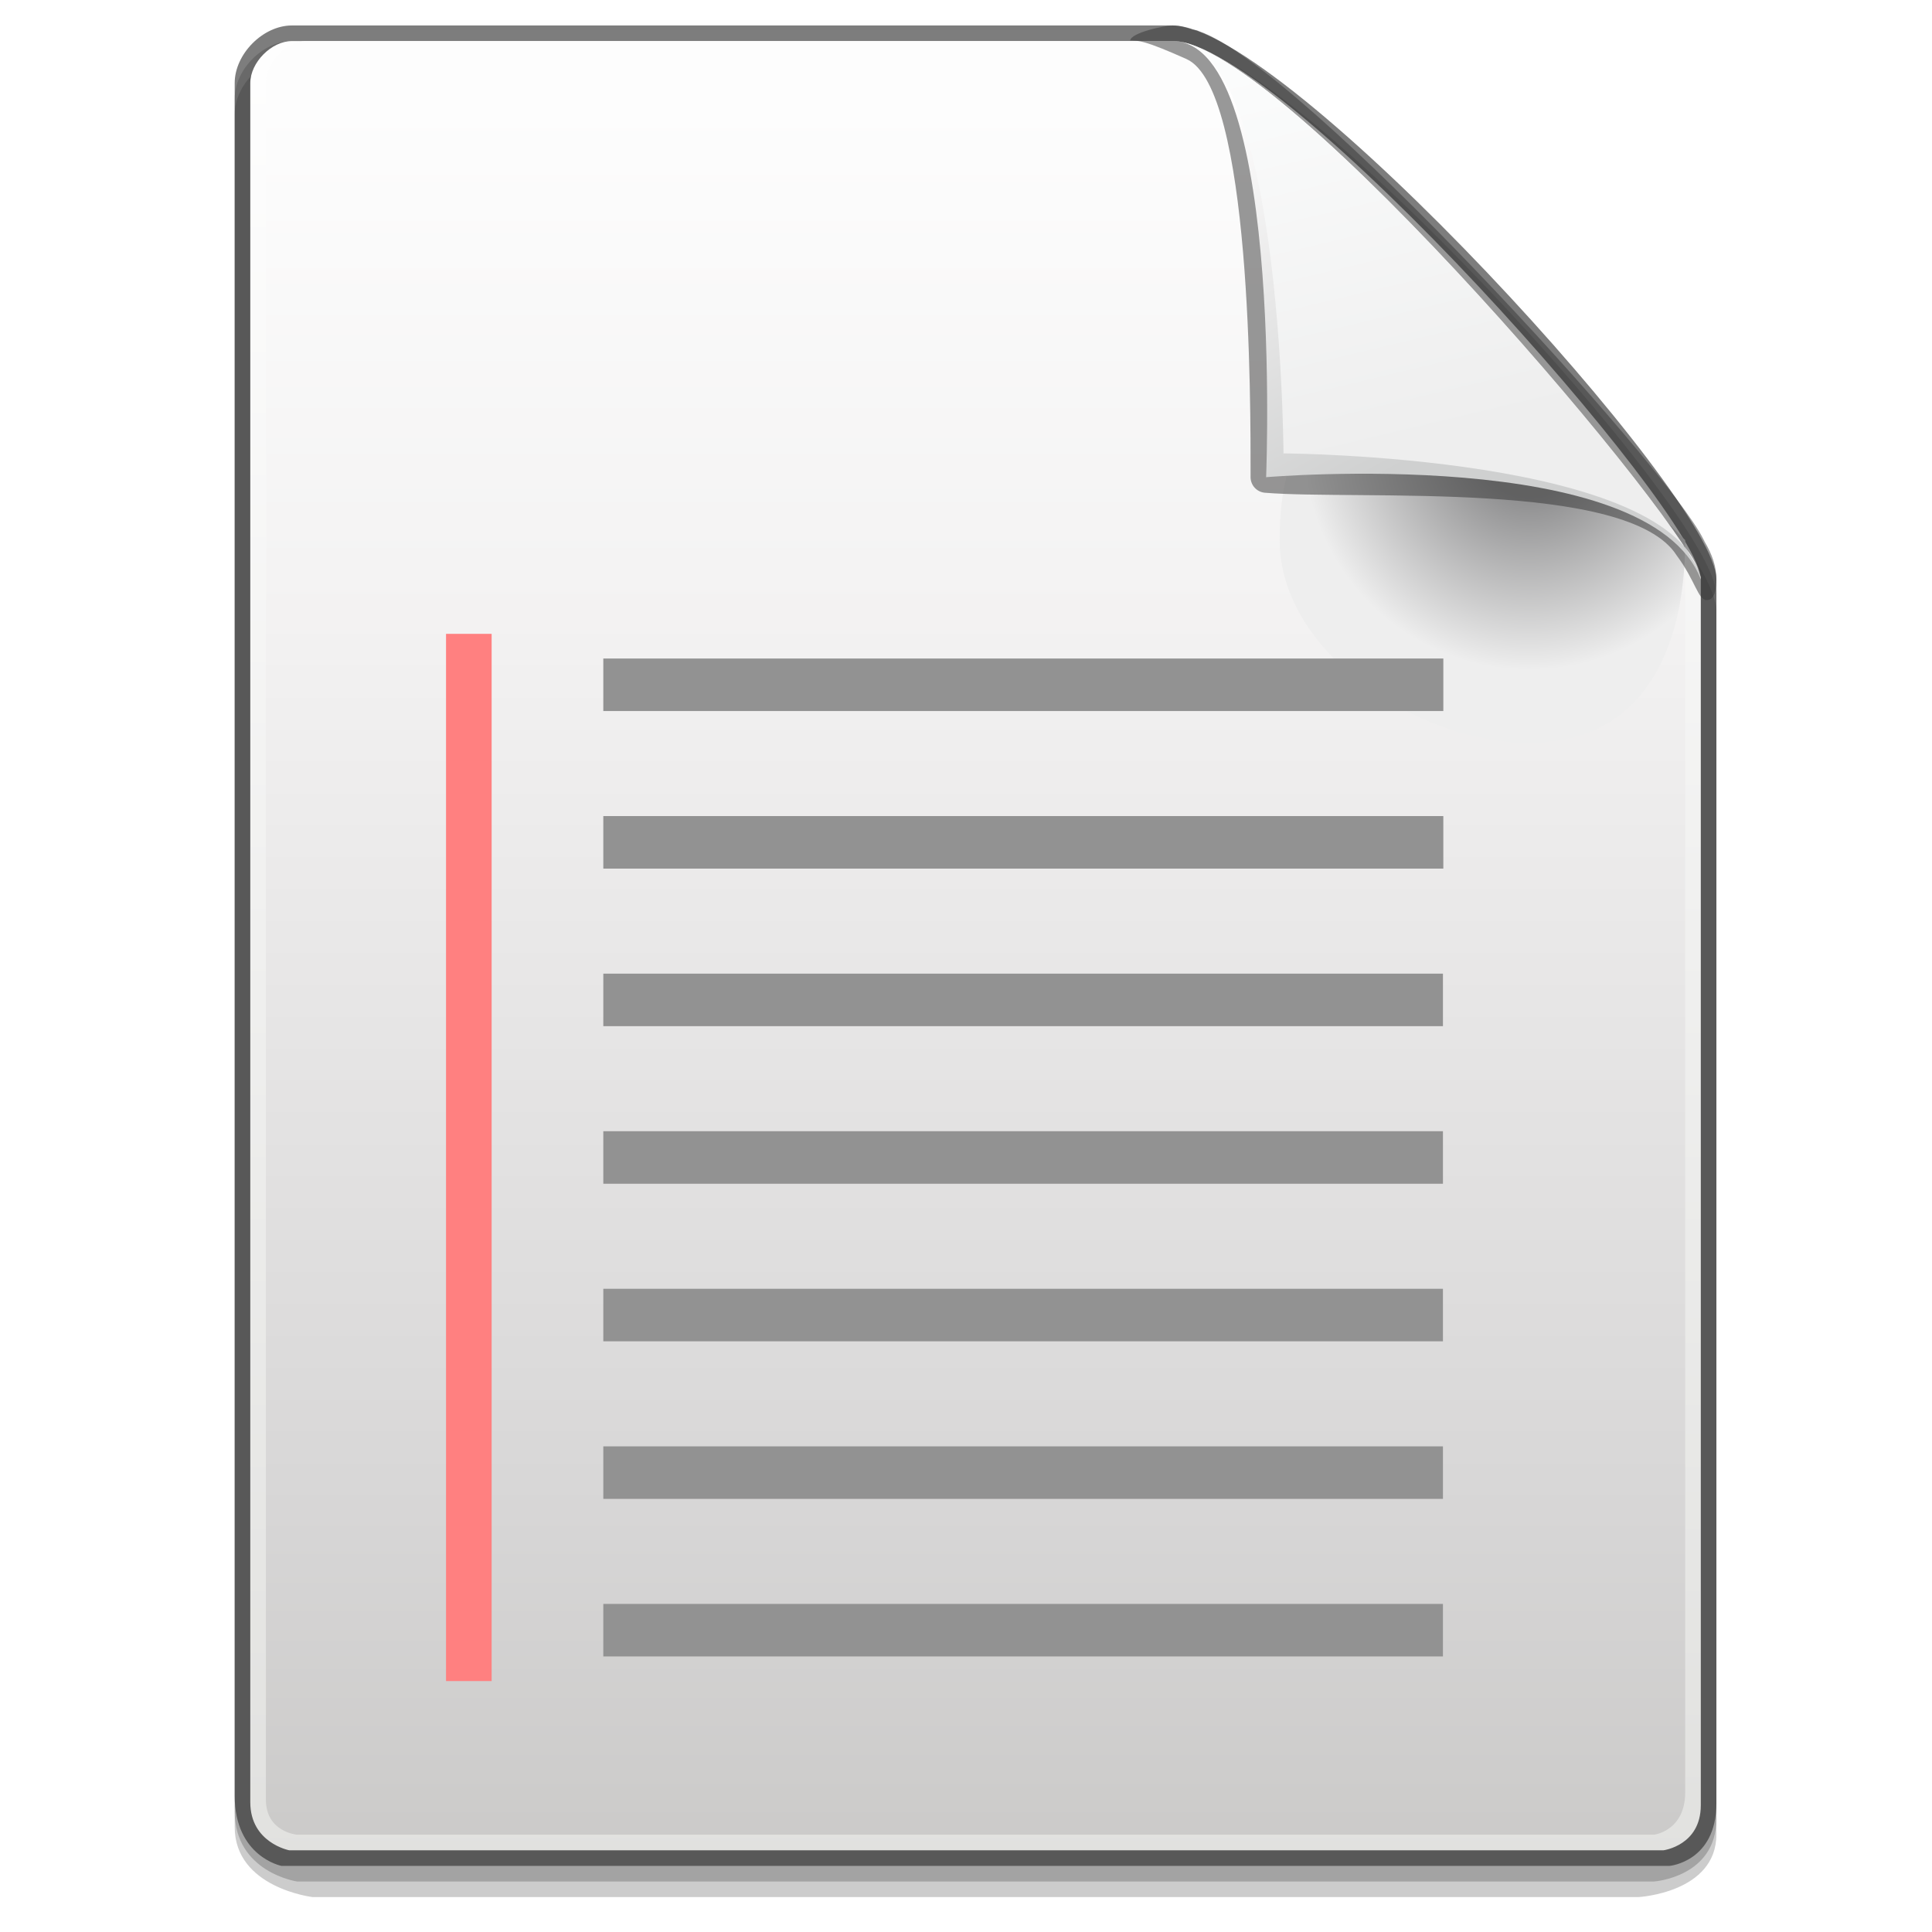
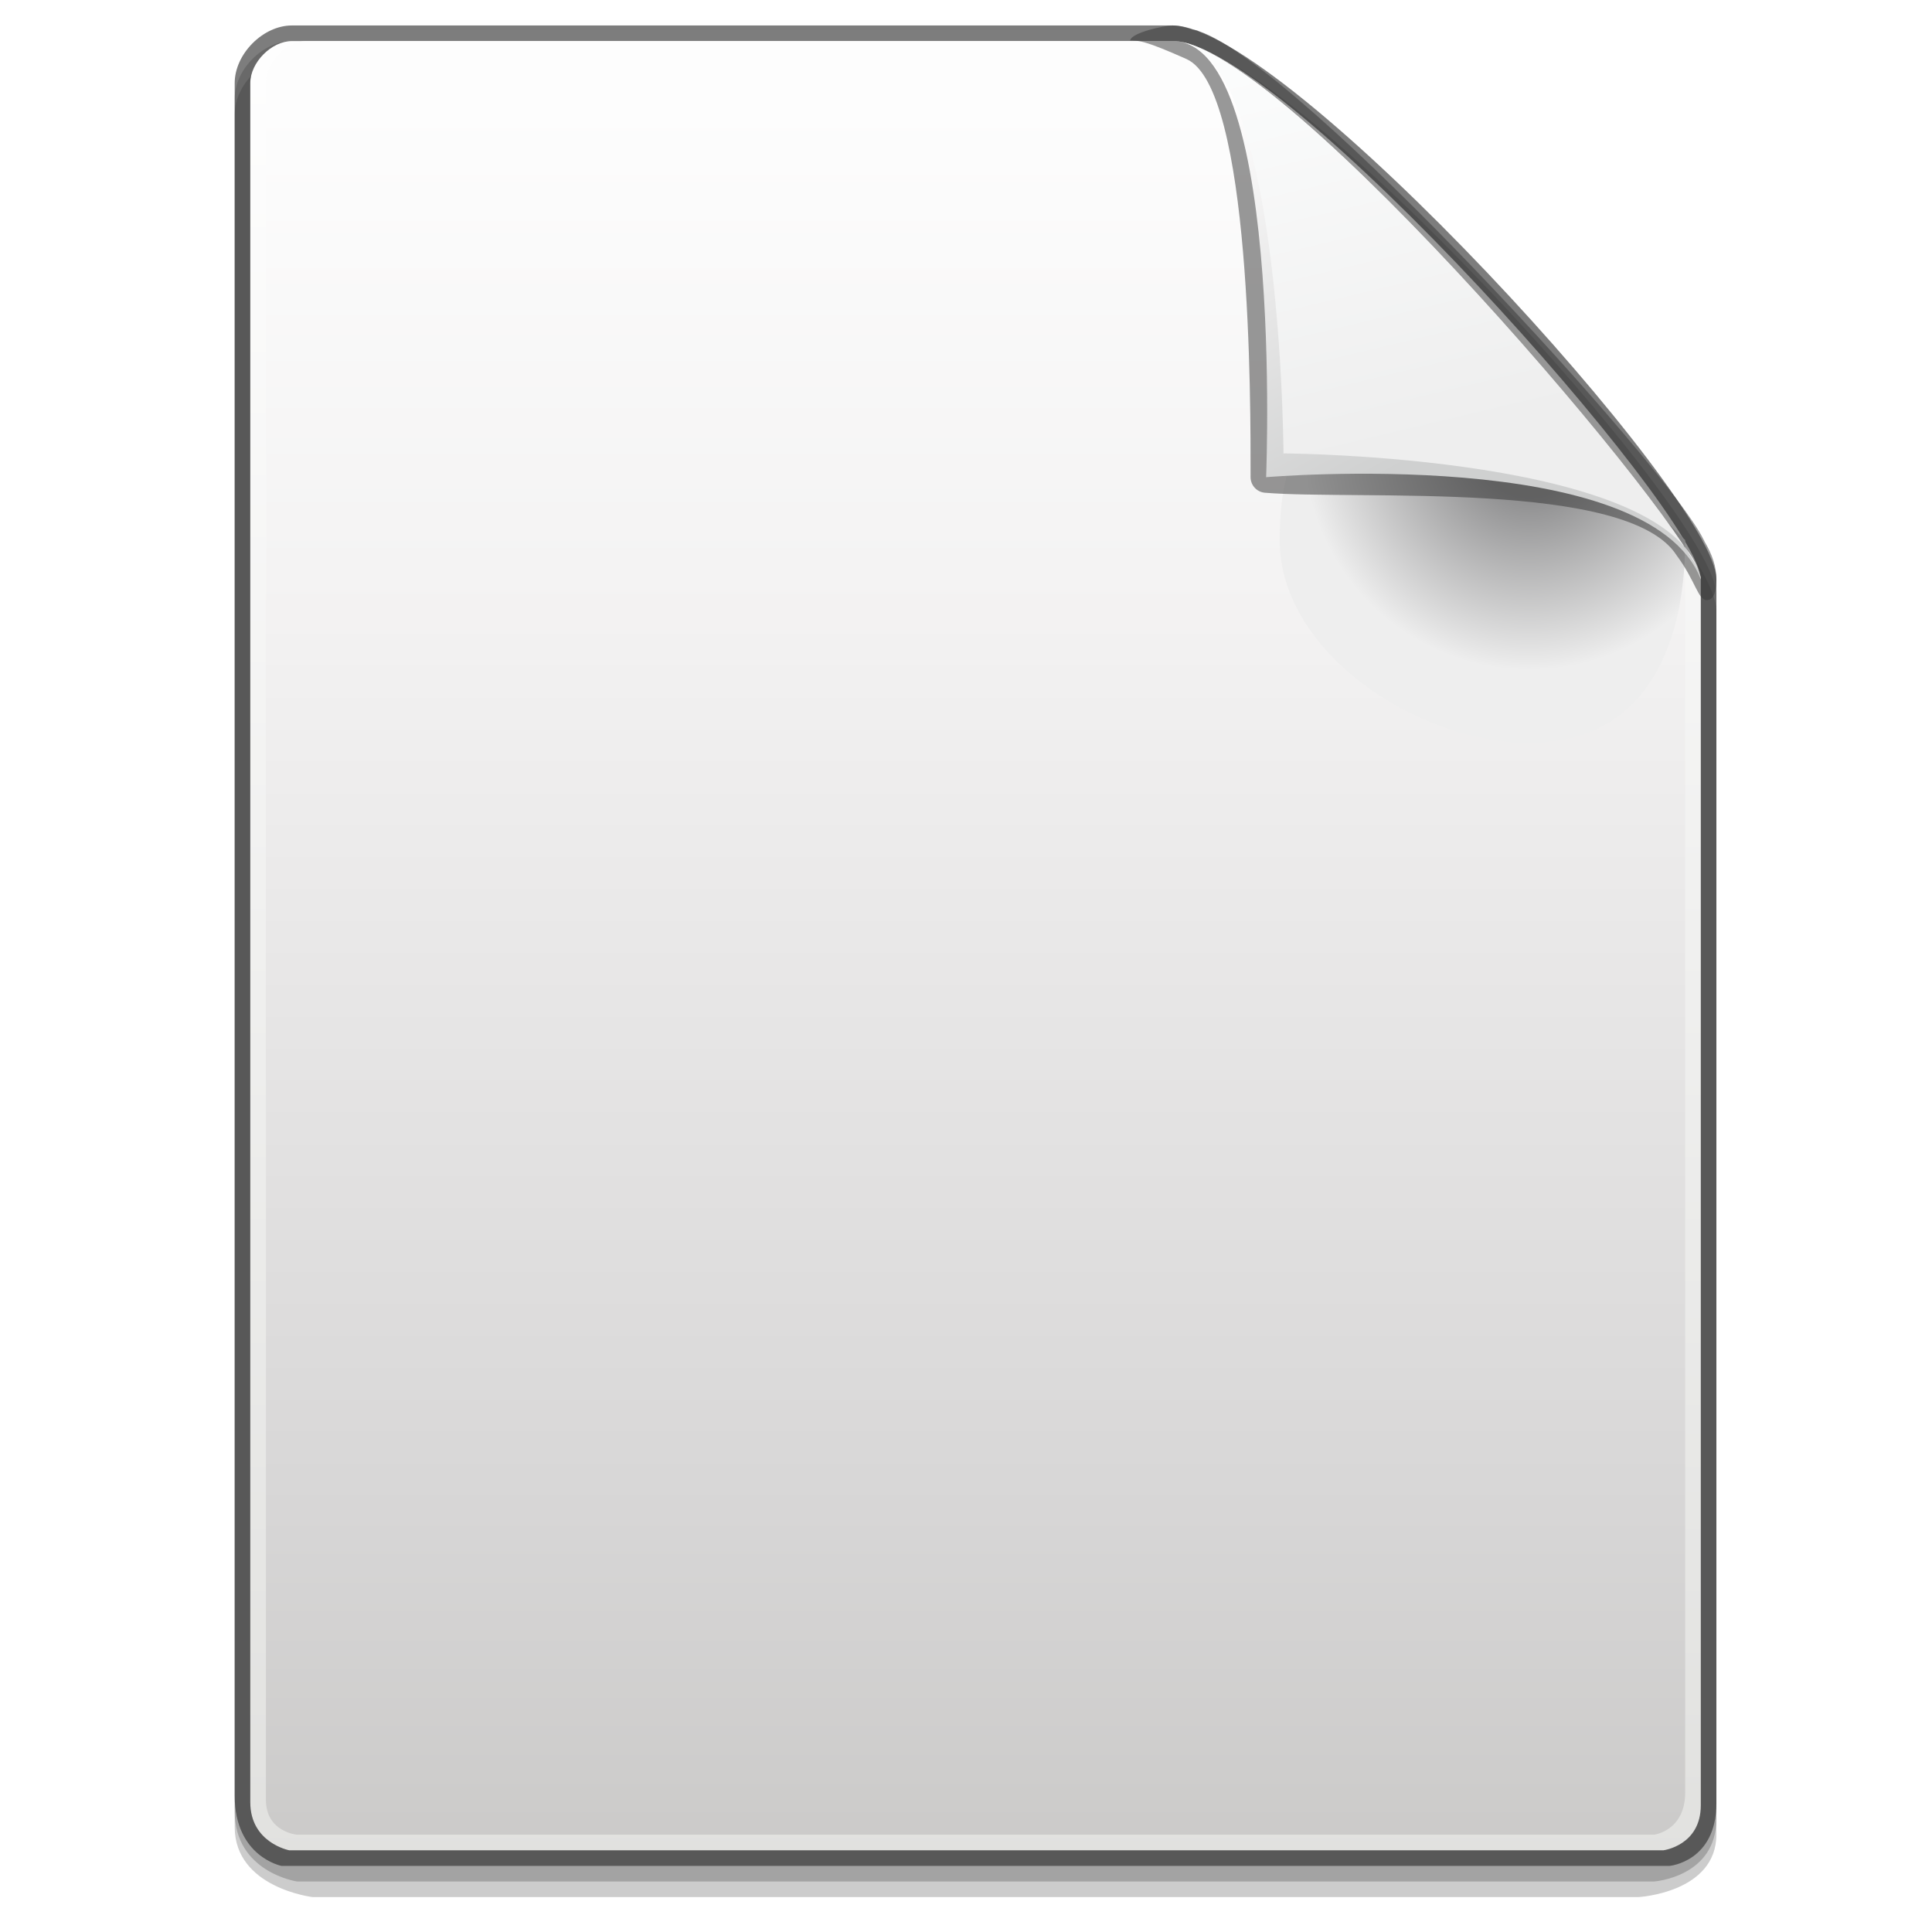
<svg xmlns="http://www.w3.org/2000/svg" xmlns:ns2="http://www.openswatchbook.org/uri/2009/osb" xmlns:xlink="http://www.w3.org/1999/xlink" width="128" height="128" viewBox="0 0 128 128" id="svg2" version="1.1">
  <defs id="defs4">
    <linearGradient id="XMLID_8_" gradientUnits="userSpaceOnUse" x1="74.5" y1="5.048" x2="74.5" y2="124.24">
      <stop offset="0" style="stop-color:#FFFFFF" id="stop4539" />
      <stop offset="1" style="stop-color:#E1E1DF" id="stop4541" />
    </linearGradient>
    <linearGradient id="XMLID_9_" gradientUnits="userSpaceOnUse" x1="74.5" y1="11.081" x2="74.5" y2="121.467">
      <stop offset="0" style="stop-color:#FDFDFD" id="stop4546" />
      <stop offset="0.298" style="stop-color:#F3F2F2" id="stop4548" />
      <stop offset="0.817" style="stop-color:#D7D6D6" id="stop4550" />
      <stop offset="1" style="stop-color:#CCCBCA" id="stop4552" />
    </linearGradient>
    <radialGradient id="XMLID_10_" cx="110" cy="32.869" r="15.596" gradientUnits="userSpaceOnUse">
      <stop offset="0.213" style="stop-color:#8E8E8F" id="stop4557" />
      <stop offset="0.927" style="stop-color:#EEEEEE" id="stop4559" />
    </radialGradient>
    <linearGradient id="XMLID_11_" gradientUnits="userSpaceOnUse" x1="92.023" y1="9.947" x2="104.273" y2="32.947">
      <stop offset="0" style="stop-color:#FFFEFE" id="stop4566" />
      <stop offset="1" style="stop-color:#CFD0D0" id="stop4568" />
    </linearGradient>
    <linearGradient id="XMLID_12_" gradientUnits="userSpaceOnUse" x1="99.53" y1="5.181" x2="105.905" y2="31.931">
      <stop offset="0" style="stop-color:#FCFDFD" id="stop4573" />
      <stop offset="1" style="stop-color:#EEEEEE" id="stop4575" />
    </linearGradient>
    <linearGradient id="linearGradient3607">
      <stop offset="0" style="stop-color:#f9fbff;stop-opacity:1" id="stop3609" />
      <stop offset="1" style="stop-color:#62aaff;stop-opacity:1" id="stop3611" />
    </linearGradient>
    <linearGradient id="linearGradient3596">
      <stop offset="0" style="stop-color:#0035ed;stop-opacity:1" id="stop3598" />
      <stop offset="0.554" style="stop-color:#1c7eff;stop-opacity:1" id="stop3615" />
      <stop offset="1" style="stop-color:#98cbff;stop-opacity:1" id="stop3600" />
    </linearGradient>
    <linearGradient id="linearGradient3585">
      <stop offset="0" style="stop-color:#00008d;stop-opacity:1" id="stop3587" />
      <stop offset="1" style="stop-color:#0048b7;stop-opacity:1" id="stop3589" />
    </linearGradient>
    <linearGradient gradientTransform="matrix(0.03112505,0,0,0.03112505,-59.97188,66.47232)" gradientUnits="userSpaceOnUse" xlink:href="#linearGradient3607" id="linearGradient3628" y2="1350.958" x2="2758.474" y1="317.797" x1="2891.426" />
    <linearGradient gradientTransform="matrix(0.03112505,0,0,0.03112505,-59.97188,66.47232)" gradientUnits="userSpaceOnUse" xlink:href="#linearGradient3585" id="linearGradient3630" y2="1792.373" x2="2745.763" y1="288.136" x1="2758.475" />
    <linearGradient gradientTransform="matrix(0.03112505,0,0,0.03112505,-59.97188,66.47232)" gradientUnits="userSpaceOnUse" xlink:href="#linearGradient3596" id="linearGradient3632" y2="1682.203" x2="2453.39" y1="627.119" x1="3275.424" />
    <linearGradient y2="33.664" x2="43.507" y1="14.877" x1="16.371" gradientUnits="userSpaceOnUse" id="linearGradient2890" xlink:href="#XMLID_25_" />
    <radialGradient id="XMLID_15_" cx="49.904" cy="47.092" r="30.084" fx="49.904" fy="47.092" gradientTransform="matrix(0.3749,0,0,0.375,14.9959,15)" gradientUnits="userSpaceOnUse">
      <stop offset="0" style="stop-color:#fbfd4a;stop-opacity:1;" id="stop555" />
      <stop offset="1" style="stop-color:#ff3600;stop-opacity:1;" id="stop556" />
    </radialGradient>
    <linearGradient id="XMLID_16_" gradientUnits="userSpaceOnUse" x1="33.705" y1="29.923" x2="33.705" y2="40.927">
      <stop offset="0" style="stop-color:#ffc842;stop-opacity:1;" id="stop562" />
      <stop offset="1" style="stop-color:#ffc842;stop-opacity:1;" id="stop563" />
    </linearGradient>
    <linearGradient id="XMLID_17_" gradientUnits="userSpaceOnUse" x1="43.617" y1="24.517" x2="36.869" y2="29.578">
      <stop offset="0" style="stop-color:#ffc842;stop-opacity:1;" id="stop569" />
      <stop offset="1" style="stop-color:#000000" id="stop570" />
    </linearGradient>
    <linearGradient id="XMLID_18_" gradientUnits="userSpaceOnUse" x1="-12.502" y1="-47.087" x2="15.653" y2="-47.087" gradientTransform="matrix(0.9573,0.289,-0.289,0.9573,14.7332,63.9165)">
      <stop offset="0" style="stop-color:#888888" id="stop578" />
      <stop offset="1" style="stop-color:#555555" id="stop579" />
    </linearGradient>
    <linearGradient id="XMLID_19_" gradientUnits="userSpaceOnUse" x1="-4.256" y1="-52.919" x2="27.521" y2="-21.141" gradientTransform="matrix(0.9573,0.289,-0.289,0.9573,14.7332,63.9165)">
      <stop offset="0" style="stop-color:#FFFFFF" id="stop586" />
      <stop offset="1" style="stop-color:#fbf885;stop-opacity:1;" id="stop587" />
    </linearGradient>
    <radialGradient id="XMLID_20_" cx="16.352" cy="37.996" r="49.415" fx="16.352" fy="37.996" gradientTransform="matrix(0.3749,0,0,0.375,14.9959,15)" gradientUnits="userSpaceOnUse">
      <stop offset="0" style="stop-color:#fbfd4a;stop-opacity:1;" id="stop594" />
      <stop offset="1" style="stop-color:#ff3600;stop-opacity:1;" id="stop595" />
    </radialGradient>
    <radialGradient id="XMLID_21_" cx="38.168" cy="18.062" r="90.268" fx="38.168" fy="18.062" gradientTransform="matrix(0.3714,-0.0512,0.0511,0.3715,13.2666,17.0873)" gradientUnits="userSpaceOnUse">
      <stop offset="0" style="stop-color:#fbf885;stop-opacity:1;" id="stop602" />
      <stop offset="0.5" style="stop-color:#ffc842;stop-opacity:1;" id="stop603" />
      <stop offset="1" style="stop-color:#ff8119;stop-opacity:1;" id="stop604" />
    </radialGradient>
    <linearGradient id="XMLID_22_" gradientUnits="userSpaceOnUse" x1="9.663" y1="14.929" x2="9.663" y2="11.929" gradientTransform="matrix(0.9907,-0.1364,0.1364,0.9907,-4.6134,5.5667)">
      <stop offset="0" style="stop-color:#ffc842;stop-opacity:1;" id="stop612" />
      <stop offset="0.055" style="stop-color:#ffdd57;stop-opacity:1;" id="stop613" />
      <stop offset="0.344" style="stop-color:#fde059;stop-opacity:1;" id="stop614" />
      <stop offset="0.608" style="stop-color:#fbe865;stop-opacity:1;" id="stop615" />
      <stop offset="0.835" style="stop-color:#faea66;stop-opacity:1;" id="stop616" />
      <stop offset="1" style="stop-color:#fbf885;stop-opacity:1;" id="stop617" />
    </linearGradient>
    <linearGradient id="XMLID_23_" gradientUnits="userSpaceOnUse" x1="13.461" y1="13.736" x2="29.054" y2="34.062" gradientTransform="matrix(0.9907,-0.1364,0.1364,0.9907,-4.6134,5.5667)">
      <stop offset="0" style="stop-color:#FFFFFF" id="stop623" />
      <stop offset="1" style="stop-color:#f8ff51;stop-opacity:1;" id="stop624" />
    </linearGradient>
    <linearGradient id="XMLID_24_" gradientUnits="userSpaceOnUse" x1="24.747" y1="19.907" x2="49.274" y2="44.434">
      <stop offset="0" style="stop-color:#FFFFFF" id="stop632" />
      <stop offset="1" style="stop-color:#f9ff4d;stop-opacity:1;" id="stop633" />
    </linearGradient>
    <linearGradient id="XMLID_25_" gradientUnits="userSpaceOnUse" x1="16.371" y1="14.877" x2="43.507" y2="33.664">
      <stop offset="0" style="stop-color:#ffc842;stop-opacity:1;" id="stop639" />
      <stop offset="1" style="stop-color:#d34900;stop-opacity:1;" id="stop640" />
    </linearGradient>
    <linearGradient id="XMLID_27_" gradientUnits="userSpaceOnUse" x1="12.403" y1="26.704" x2="40.508" y2="26.704">
      <stop offset="0" style="stop-color:#888888" id="stop647" />
      <stop offset="1" style="stop-color:#555555" id="stop648" />
    </linearGradient>
    <linearGradient id="XMLID_28_" gradientUnits="userSpaceOnUse" x1="41.545" y1="40.628" x2="36.144" y2="36.65">
      <stop offset="0" style="stop-color:#ffff7e;stop-opacity:1;" id="stop655" />
      <stop offset="1" style="stop-color:#ff9e00;stop-opacity:1;" id="stop656" />
    </linearGradient>
    <linearGradient id="linearGradient44699">
      <stop id="stop44701" style="stop-color:#000173;stop-opacity:0.933" offset="0" />
      <stop id="stop44703" style="stop-color:#3575f0;stop-opacity:1" offset="1" />
    </linearGradient>
    <linearGradient id="linearGradient44693">
      <stop id="stop44695" style="stop-color:#3690e6;stop-opacity:1" offset="0" />
      <stop id="stop44697" style="stop-color:#d0e9ff;stop-opacity:1" offset="1" />
    </linearGradient>
    <linearGradient id="linearGradient44681">
      <stop id="stop44683" style="stop-color:#ff5c38;stop-opacity:1" offset="0" />
      <stop id="stop44685" style="stop-color:#fb7e65;stop-opacity:0.996" offset="0.304" />
      <stop id="stop44687" style="stop-color:#cd0000;stop-opacity:0.98" offset="1" />
    </linearGradient>
    <linearGradient id="linearGradient44627">
      <stop id="stop44629" style="stop-color:#fffcfb;stop-opacity:1" offset="0" />
      <stop id="stop44633" style="stop-color:#f4ad94;stop-opacity:1" offset="1" />
    </linearGradient>
    <linearGradient id="linearGradient44615">
      <stop id="stop44617" style="stop-color:#2f68fa;stop-opacity:1" offset="0" />
      <stop id="stop44619" style="stop-color:#c7d5fb;stop-opacity:1" offset="1" />
    </linearGradient>
    <linearGradient id="linearGradient44605">
      <stop id="stop44607" style="stop-color:#d0ecff;stop-opacity:1" offset="0" />
      <stop id="stop44609" style="stop-color:#d7f0ff;stop-opacity:1" offset="0.5" />
      <stop id="stop44611" style="stop-color:#ffffff;stop-opacity:1" offset="1" />
    </linearGradient>
    <linearGradient id="linearGradient44090">
      <stop id="stop44092" style="stop-color:#0926bb;stop-opacity:1" offset="0" />
      <stop id="stop44094" style="stop-color:#6bb5fe;stop-opacity:1" offset="1" />
    </linearGradient>
    <linearGradient id="linearGradient44080">
      <stop id="stop44082" style="stop-color:#2c8300;stop-opacity:1" offset="0" />
      <stop id="stop44084" style="stop-color:#57aeff;stop-opacity:1" offset="0.25" />
      <stop id="stop44086" style="stop-color:#ffffff;stop-opacity:1" offset="0.5" />
      <stop id="stop44088" style="stop-color:#5aafff;stop-opacity:1" offset="1" />
    </linearGradient>
    <filter id="filter3297">
      <feGaussianBlur stdDeviation="0.267" id="feGaussianBlur3299" />
    </filter>
    <filter id="filter3293">
      <feGaussianBlur stdDeviation="0.355" id="feGaussianBlur3295" />
    </filter>
    <linearGradient id="linearGradient3219">
      <stop id="stop3221" style="stop-color:#0e7309;stop-opacity:1" offset="0" />
      <stop id="stop3223" style="stop-color:#70d13e;stop-opacity:1" offset="1" />
    </linearGradient>
    <radialGradient cx="53.602" cy="59.729" r="17.834" fx="53.602" fy="59.729" id="radialGradient44048" xlink:href="#linearGradient44627" gradientUnits="userSpaceOnUse" gradientTransform="matrix(0,1.655849,-1.639188,0,152.1501,-32.92373)" />
    <radialGradient cx="479.683" cy="709.658" r="5.006" fx="479.683" fy="709.658" id="radialGradient44061" xlink:href="#linearGradient44605" gradientUnits="userSpaceOnUse" gradientTransform="matrix(0.856113,-0.0637264,0.1161478,1.560352,-743.3071,-121.7687)" />
    <linearGradient x1="517.022" y1="705.484" x2="517.022" y2="745.301" id="linearGradient44067" xlink:href="#linearGradient44090" gradientUnits="userSpaceOnUse" gradientTransform="matrix(-1,0,0,1,253.424,245.7591)" />
    <linearGradient x1="517.022" y1="705.484" x2="517.022" y2="745.301" id="linearGradient44070" xlink:href="#linearGradient44090" gradientUnits="userSpaceOnUse" gradientTransform="translate(-730.0221,245.7591)" />
    <radialGradient cx="491.522" cy="670.925" r="36.427" fx="491.522" fy="670.925" id="radialGradient44073" xlink:href="#linearGradient44080" gradientUnits="userSpaceOnUse" gradientTransform="matrix(0,2.023783,-1.958054,0,1075.328,-66.73565)" />
    <linearGradient x1="83.281" y1="123.098" x2="83.281" y2="66.311" id="linearGradient44076" xlink:href="#linearGradient44699" gradientUnits="userSpaceOnUse" gradientTransform="translate(-282.4735,882.6927)" />
    <linearGradient x1="-246.577" y1="958.08" x2="-248.777" y2="964.617" id="linearGradient44613" xlink:href="#linearGradient44615" gradientUnits="userSpaceOnUse" />
    <linearGradient x1="-246.577" y1="958.08" x2="-248.777" y2="964.617" id="linearGradient44625" xlink:href="#linearGradient44615" gradientUnits="userSpaceOnUse" gradientTransform="matrix(-1,0,0,1,-476.9342,0)" />
    <linearGradient x1="517.022" y1="705.484" x2="517.022" y2="745.301" id="linearGradient44667" xlink:href="#linearGradient3219" gradientUnits="userSpaceOnUse" gradientTransform="translate(-772.4814,227.8733)" />
    <linearGradient x1="60.127" y1="81.914" x2="60.127" y2="47.543" id="linearGradient44677" xlink:href="#linearGradient44681" gradientUnits="userSpaceOnUse" />
    <linearGradient x1="-35.567" y1="76.563" x2="-35.567" y2="84.91" id="linearGradient44691" xlink:href="#linearGradient44693" gradientUnits="userSpaceOnUse" />
    <linearGradient id="linearGradient3510">
      <stop id="stop3512" offset="0" style="stop-color:#ffffff;stop-opacity:1;" />
      <stop id="stop3514" offset="1" style="stop-color:#ffffff;stop-opacity:0;" />
    </linearGradient>
    <linearGradient id="linearGradient3498">
      <stop id="stop3500" offset="0" style="stop-color:#3465a4;stop-opacity:1;" />
      <stop id="stop3502" offset="1" style="stop-color:#3465a4;stop-opacity:0;" />
    </linearGradient>
    <linearGradient id="linearGradient4099">
      <stop id="stop4101" offset="0" style="stop-color:#6f726f;stop-opacity:1;" />
      <stop id="stop4103" offset="1" style="stop-color:#6f726f;stop-opacity:0;" />
    </linearGradient>
    <linearGradient id="linearGradient4068">
      <stop id="stop4070" offset="0" style="stop-color:#eaeae9;stop-opacity:1;" />
      <stop id="stop4072" offset="1" style="stop-color:#a5a7a2;stop-opacity:1;" />
    </linearGradient>
    <linearGradient id="linearGradient3670">
      <stop id="stop3672" offset="0" style="stop-color:#d3d7cf" />
      <stop id="stop3674" offset="1" style="stop-color:#555753" />
    </linearGradient>
    <radialGradient cx="6.88" cy="7.199" fx="6.88" fy="7.199" gradientTransform="matrix(1.240749,0,0,1.157631,-1.713645,-1.134736)" gradientUnits="userSpaceOnUse" id="radialGradient3634" r="9.375" xlink:href="#linearGradient3670" />
    <linearGradient id="linearGradient3692">
      <stop id="stop3694" offset="0" style="stop-color:#2e3436;stop-opacity:1;" />
      <stop id="stop3696" offset="1" style="stop-color:#babdb6" />
    </linearGradient>
    <linearGradient gradientUnits="userSpaceOnUse" id="linearGradient3698" x1="-0.52" x2="-0.52" xlink:href="#linearGradient3692" y1="-0.52" y2="19.27" />
    <radialGradient cx="12.705" cy="13.847" fx="12.705" fy="13.847" gradientTransform="matrix(0.06370852,-1.424475,1.547293,0.0692112,-9.530629,30.98681)" gradientUnits="userSpaceOnUse" id="radialGradient3644" r="9.375" xlink:href="#linearGradient3670" />
    <linearGradient id="linearGradient3730">
      <stop id="stop3732" offset="0" style="stop-color:#eeeeec" />
      <stop id="stop3734" offset="1" style="stop-color:#888a85" />
    </linearGradient>
    <radialGradient cx="-1.002" cy="0.99" fx="-1.002" fy="0.99" gradientTransform="matrix(-0.310032,2.110862,-2.082775,-0.305867,17.75288,16.41459)" gradientUnits="userSpaceOnUse" id="radialGradient3728" r="9.921" xlink:href="#linearGradient3730" />
    <linearGradient id="linearGradient1557">
      <stop id="stop1559" offset="0" style="stop-color:#2e3436;stop-opacity:1;" />
      <stop id="stop1561" offset="1" style="stop-color:#888a85" />
    </linearGradient>
    <linearGradient gradientUnits="userSpaceOnUse" id="linearGradient1549" x1="17.062" x2="20.312" xlink:href="#linearGradient1557" y1="34.95" y2="5.375" />
    <linearGradient id="linearGradient3676">
      <stop id="stop4022" offset="0" style="stop-color:#eeeeec" />
      <stop id="stop3680" offset="1" style="stop-color:#555753" />
    </linearGradient>
    <radialGradient cx="-1.002" cy="0.99" fx="-1.002" fy="0.99" gradientTransform="matrix(-0.127582,1.416065,-1.630141,-0.146854,17.48751,15.56121)" gradientUnits="userSpaceOnUse" id="radialGradient3702" r="9.921" xlink:href="#linearGradient3676" />
    <linearGradient id="linearGradient3788">
      <stop id="stop3790" offset="0" style="stop-color:#cccdcb;stop-opacity:1;" />
      <stop id="stop3792" offset="1" style="stop-color:#888a85;stop-opacity:1;" />
    </linearGradient>
    <linearGradient id="linearGradient3657">
      <stop id="stop3659" offset="0" style="stop-color:#fafafa;stop-opacity:1;" />
      <stop id="stop3661" offset="1" style="stop-color:#bfbfbf;stop-opacity:1;" />
    </linearGradient>
    <linearGradient id="linearGradient3609">
      <stop id="stop3611-6" offset="0" style="stop-color:#000000;stop-opacity:1;" />
      <stop id="stop3613" offset="1" style="stop-color:#000000;stop-opacity:0;" />
    </linearGradient>
    <linearGradient gradientTransform="matrix(4.461125,0,0,4.461125,-215.9425,23.77571)" gradientUnits="userSpaceOnUse" id="linearGradient4585" x1="56.303" x2="56.609" xlink:href="#linearGradient4608" y1="4.937" y2="8.68" />
    <linearGradient gradientTransform="matrix(0.997993,0,0,1,-97.71685,-9.352993)" gradientUnits="userSpaceOnUse" id="linearGradient4641" spreadMethod="reflect" x1="58.016" x2="57.954" xlink:href="#linearGradient4608" y1="35.015" y2="40.999" />
    <linearGradient id="linearGradient4608">
      <stop id="stop4610" offset="0" style="stop-color:#eeeeec" />
      <stop id="stop4612" offset="1" style="stop-color:#8a8c87;stop-opacity:1;" />
    </linearGradient>
    <radialGradient cx="6.408" cy="17.404" fx="6.408" fy="17.404" gradientTransform="matrix(7.314355,0,0,3.989648,-5.498352,12.9094)" gradientUnits="userSpaceOnUse" id="radialGradient3615" r="5.524" xlink:href="#linearGradient3609" />
    <linearGradient gradientTransform="translate(-64.70027,0)" gradientUnits="userSpaceOnUse" id="linearGradient3668" x1="10.438" x2="10.438" xlink:href="#linearGradient3657" y1="8.29" y2="18.985" />
    <radialGradient cx="5.082" cy="12.516" fx="5.082" fy="12.516" gradientTransform="matrix(3.845808,0,-3.7315016e-8,4.458734,6.526788,12.16589)" gradientUnits="userSpaceOnUse" id="radialGradient3680" r="2.983" xlink:href="#linearGradient3510" />
    <linearGradient gradientTransform="translate(-64.70027,0)" gradientUnits="userSpaceOnUse" id="linearGradient3794" x1="8.054" x2="10.438" xlink:href="#linearGradient3788" y1="11.03" y2="11.03" />
    <linearGradient gradientUnits="userSpaceOnUse" id="linearGradient4095" x1="7.576" x2="7.322" xlink:href="#linearGradient4068" y1="20.302" y2="27.345" />
    <linearGradient gradientTransform="matrix(3.267068,0,0,3.267068,-5.815296,-21.58613)" gradientUnits="userSpaceOnUse" id="linearGradient4105" x1="11.126" x2="9.347" xlink:href="#linearGradient4099" y1="25.56" y2="25.737" />
    <linearGradient gradientUnits="userSpaceOnUse" id="linearGradient3287" x1="4.683" x2="8.371" xlink:href="#linearGradient3510" y1="24.665" y2="24.317" />
    <radialGradient cx="36.828" cy="24.428" fx="36.828" fy="24.428" gradientTransform="matrix(33.77185,-1.0380269e-5,1.7219594e-5,56.02335,-1144.205,-1310.073)" gradientUnits="userSpaceOnUse" id="radialGradient3504" r="1.24" xlink:href="#linearGradient3498" />
    <radialGradient cx="36.828" cy="24.428" fx="36.828" fy="24.428" gradientTransform="matrix(53.16925,0,0,56.0232,-1858.58,-1310.071)" gradientUnits="userSpaceOnUse" id="radialGradient3506" r="1.24" xlink:href="#linearGradient3498" />
    <radialGradient cx="36.828" cy="24.428" fx="36.828" fy="24.428" gradientTransform="matrix(33.77185,-1.0380269e-5,1.7219594e-5,56.02335,-1144.205,-1310.073)" gradientUnits="userSpaceOnUse" id="radialGradient3508" r="1.24" xlink:href="#linearGradient3498" />
    <linearGradient gradientUnits="userSpaceOnUse" id="linearGradient3516" x1="9.486" x2="7.378" xlink:href="#linearGradient3510" y1="22.108" y2="22.638" gradientTransform="matrix(2.520534,0,0,2.520534,6.732539,-3.12431)" />
    <filter id="filter5198">
      <feGaussianBlur id="feGaussianBlur5200" stdDeviation="1.124" />
    </filter>
    <linearGradient x1="64" y1="-1.178" x2="64" y2="99.458" id="linearGradient5613" xlink:href="#XMLID_4_" gradientUnits="userSpaceOnUse" gradientTransform="matrix(0.4571826,0,0,0.4571826,-125.8512,67.08849)" />
    <linearGradient x1="64" y1="-1.178" x2="64" y2="99.458" id="XMLID_4_" gradientUnits="userSpaceOnUse" gradientTransform="matrix(-1,0,0,-1,128,128)">
      <stop id="stop105" style="stop-color:#0053bd;stop-opacity:1" offset="0" />
      <stop id="stop107" style="stop-color:#00008d;stop-opacity:1" offset="1" />
      <midPointStop offset="0" style="stop-color:#00008D" id="midPointStop109" />
      <midPointStop offset="0.5" style="stop-color:#00008D" id="midPointStop111" />
      <midPointStop offset="1" style="stop-color:#0053BD" id="midPointStop113" />
    </linearGradient>
    <radialGradient cx="323.325" cy="388.165" r="49.622" fx="323.325" fy="388.165" id="radialGradient5615" xlink:href="#radialGradient4602" gradientUnits="userSpaceOnUse" gradientTransform="matrix(-0.959199,0.6273445,-0.4856459,-0.7425447,390.9547,162.6776)" />
    <radialGradient cx="27.576" cy="107.817" r="115.483" fx="27.576" fy="107.817" id="radialGradient4602" gradientUnits="userSpaceOnUse" gradientTransform="matrix(1,0,0,1.0565,0,-0.544571)">
      <stop id="stop4604" style="stop-color:#ffffff;stop-opacity:1" offset="0" />
      <stop id="stop4606" style="stop-color:#ddeeff;stop-opacity:1" offset="0.057" />
      <stop id="stop4608" style="stop-color:#b5daff;stop-opacity:1" offset="0.133" />
      <stop id="stop4610-6" style="stop-color:#9dceff;stop-opacity:1" offset="0.193" />
      <stop id="stop4612-8" style="stop-color:#94caff;stop-opacity:1" offset="0.23" />
      <stop id="stop4614" style="stop-color:#0b74ff;stop-opacity:1" offset="0.596" />
      <stop id="stop4616" style="stop-color:#0035ed;stop-opacity:1" offset="0.815" />
      <midPointStop offset="0" style="stop-color:#FFFFFF" id="midPointStop134" />
      <midPointStop offset="0.4" style="stop-color:#FFFFFF" id="midPointStop136" />
      <midPointStop offset="0.23" style="stop-color:#94CAFF" id="midPointStop138" />
      <midPointStop offset="0.5" style="stop-color:#94CAFF" id="midPointStop140" />
      <midPointStop offset="0.596" style="stop-color:#0B74FF" id="midPointStop142" />
      <midPointStop offset="0.5" style="stop-color:#0B74FF" id="midPointStop144" />
      <midPointStop offset="0.815" style="stop-color:#0035ED" id="midPointStop146" />
    </radialGradient>
    <linearGradient x1="62.342" y1="16.279" x2="62.342" y2="63.596" id="linearGradient5617" xlink:href="#linearGradient4619" gradientUnits="userSpaceOnUse" gradientTransform="matrix(0.4571826,0,0,-0.4571826,-124.3355,125.6079)" />
    <linearGradient x1="62.342" y1="8.826" x2="62.342" y2="61.277" id="linearGradient4619" gradientUnits="userSpaceOnUse">
      <stop id="stop4621" style="stop-color:#ffffff;stop-opacity:1" offset="0" />
      <stop id="stop4623" style="stop-color:#74aeff;stop-opacity:1" offset="1" />
      <midPointStop offset="0" style="stop-color:#FFFFFF" id="midPointStop157" />
      <midPointStop offset="0.5" style="stop-color:#FFFFFF" id="midPointStop159" />
      <midPointStop offset="1" style="stop-color:#74AEFF" id="midPointStop161" />
    </linearGradient>
    <linearGradient id="linearGradient5376">
      <stop id="stop5384" offset="0" style="stop-color:#e7e7e7;stop-opacity:1;" />
      <stop style="stop-color:#ffffff;stop-opacity:1;" offset="1" id="stop5380" />
    </linearGradient>
    <linearGradient id="linearGradient5360">
      <stop style="stop-color:#ffffff;stop-opacity:1;" offset="0" id="stop5362" />
      <stop style="stop-color:#e7e7e7;stop-opacity:1;" offset="1" id="stop5364" />
    </linearGradient>
    <linearGradient id="linearGradient5352">
      <stop style="stop-color:#4e111d;stop-opacity:1;" offset="0" id="stop5354" />
      <stop style="stop-color:#8f1a1e;stop-opacity:1;" offset="1" id="stop5356" />
    </linearGradient>
    <linearGradient id="linearGradient5328">
      <stop style="stop-color:#7c1315;stop-opacity:1;" offset="0" id="stop5330" />
      <stop style="stop-color:#e81c24;stop-opacity:1;" offset="1" id="stop5332" />
    </linearGradient>
    <linearGradient id="linearGradient5320">
      <stop style="stop-color:#e5e5e5;stop-opacity:1;" offset="0" id="stop5322" />
      <stop style="stop-color:#ffffff;stop-opacity:1;" offset="1" id="stop5324" />
    </linearGradient>
    <linearGradient id="linearGradient5314" ns2:paint="solid">
      <stop style="stop-color:#ededed;stop-opacity:1;" offset="0" id="stop5316" />
    </linearGradient>
    <linearGradient xlink:href="#linearGradient5320" id="linearGradient5326-4" x1="-95.114" y1="101.635" x2="421.451" y2="101.635" gradientUnits="userSpaceOnUse" gradientTransform="translate(345.0681,407.2935)" />
    <radialGradient cx="6.88" cy="7.199" fx="6.88" fy="7.199" gradientTransform="matrix(1.240749,0,0,1.157631,-1.713645,-1.134736)" gradientUnits="userSpaceOnUse" id="radialGradient3634-2" r="9.375" xlink:href="#linearGradient3670" />
    <radialGradient cx="12.705" cy="13.847" fx="12.705" fy="13.847" gradientTransform="matrix(0.06370852,-1.424475,1.547293,0.0692112,-9.530629,30.98681)" gradientUnits="userSpaceOnUse" id="radialGradient3644-9" r="9.375" xlink:href="#linearGradient3670" />
    <radialGradient cx="-1.002" cy="0.99" fx="-1.002" fy="0.99" gradientTransform="matrix(-0.310032,2.110862,-2.082775,-0.305867,17.75288,16.41459)" gradientUnits="userSpaceOnUse" id="radialGradient3728-0" r="9.921" xlink:href="#linearGradient3730" />
    <radialGradient cx="-1.002" cy="0.99" fx="-1.002" fy="0.99" gradientTransform="matrix(-0.127582,1.416065,-1.630141,-0.146854,17.48751,15.56121)" gradientUnits="userSpaceOnUse" id="radialGradient3702-8" r="9.921" xlink:href="#linearGradient3676" />
    <linearGradient gradientTransform="matrix(1.769913,0,0,1.769913,-88.34438,10.67235)" gradientUnits="userSpaceOnUse" id="linearGradient4585-7" x1="56.303" x2="56.609" xlink:href="#linearGradient4608" y1="4.937" y2="8.68" />
    <radialGradient cx="6.408" cy="17.404" fx="6.408" fy="17.404" gradientTransform="matrix(1,0,0,0.416,0,10.16382)" gradientUnits="userSpaceOnUse" id="radialGradient3615-2" r="5.524" xlink:href="#linearGradient3609" />
    <radialGradient cx="5.082" cy="12.516" fx="5.082" fy="12.516" gradientTransform="matrix(1.525791,0,-1.480441e-8,1.768964,-0.08162983,6.066255)" gradientUnits="userSpaceOnUse" id="radialGradient3680-2" r="2.983" xlink:href="#linearGradient3510" />
    <linearGradient gradientTransform="matrix(1.296181,0,0,1.296181,-4.978245,-7.324566)" gradientUnits="userSpaceOnUse" id="linearGradient4105-8" x1="11.126" x2="9.347" xlink:href="#linearGradient4099" y1="25.56" y2="25.737" />
    <radialGradient cx="36.828" cy="24.428" fx="36.828" fy="24.428" gradientTransform="matrix(13.39869,-4.118282e-6,6.831725e-6,22.22678,-456.6246,-518.5208)" gradientUnits="userSpaceOnUse" id="radialGradient3504-9" r="1.24" xlink:href="#linearGradient3498" />
    <radialGradient cx="36.828" cy="24.428" fx="36.828" fy="24.428" gradientTransform="matrix(21.09444,2.34445e-15,1.470518e-12,22.22672,-740.0468,-518.5196)" gradientUnits="userSpaceOnUse" id="radialGradient3506-7" r="1.24" xlink:href="#linearGradient3498" />
    <radialGradient cx="36.828" cy="24.428" fx="36.828" fy="24.428" gradientTransform="matrix(13.39869,-4.118282e-6,6.831725e-6,22.22678,-456.6246,-518.5208)" gradientUnits="userSpaceOnUse" id="radialGradient3508-3" r="1.24" xlink:href="#linearGradient3498" />
    <linearGradient gradientUnits="userSpaceOnUse" id="linearGradient3516-6" x1="9.486" x2="7.378" xlink:href="#linearGradient3510" y1="22.108" y2="22.638" />
  </defs>
  <g id="layer1" transform="translate(0,-924.3622)">
-     <g id="g8345">
-       <g id="g5149" transform="matrix(1.033333,0,0,1.033333,-12.35108,919.8493)">
-         <path d="M 30.666,7 C 28.816,7 27,8.83 27,10.694 c 0,106.39 0,106.39 0,109.807 0,3.917 4,4.499 4,4.499 l 87,0 c 0,0 4,-0.268 4,-4.018 0,-3.75 0,-78.479 0,-78.479 C 122,37.306 94.325,7 87.135,7 L 30.666,7 Z" id="path4532" style="opacity:0.2" />
-         <path d="M 30.666,8 C 28.816,8 27,9.83 27,11.694 c 0,106.39 0,106.39 0,109.807 0,3.917 5,4.499 5,4.499 l 85,0 c 0,0 5,-0.268 5,-4.018 0,-3.75 0,-78.479 0,-78.479 C 122,38.306 94.325,8 87.135,8 L 30.666,8 Z" id="path4534" style="opacity:0.2" />
-         <path d="M 30.666,6 C 28.816,6 27,7.83 27,9.694 c 0,106.39 0,106.39 0,109.807 0,3.917 3,4.499 3,4.499 l 89,0 c 0,0 3,-0.268 3,-4.018 0,-3.75 0,-78.479 0,-78.479 C 122,36.306 94.325,6 87.135,6 L 30.666,6 Z" id="path4536" style="opacity:0.6;fill:#262626" />
-         <path d="m 121,120.113 c 0,2.584 -2.398,2.887 -2.398,2.887 l -88.104,0 C 30.498,123 28,122.525 28,119.917 28,100.1 28,10.861 28,9.694 28,8.374 29.359,7 30.666,7 31.66,7 79.135,7 87.135,7 94.167,7 121,37.326 121,41.504 c 0,4.619 0,63.145 0,78.609 z" id="path4543" style="fill:url(#XMLID_8_)" />
-         <path d="m 120,119.282 c 0,2.481 -2,2.718 -2,2.718 l -87,0 c 0,0 -2,-0.163 -2,-2.249 C 29,101.736 29,10.877 29,9.694 29,8.374 30.317,7 31.583,7 32.547,7 79.442,7 87.193,7 94.006,7 120,37.326 120,41.504 c 0,4.63 0,62.674 0,77.778 z" id="path4554" style="fill:url(#XMLID_9_)" />
-         <path d="m 120,39 c 0,7.18 -2.82,13 -10,13 -7.18,0 -16,-5.82 -16,-13 0,-7.18 2.82,-9 10,-9 7.18,0 11,4 16,9 z" id="path4561" style="fill:url(#XMLID_10_)" />
-         <path d="m 84.415,6.963 c 0.547,0 0.947,0.002 3.616,1.193 4.182,1.891 4.103,22.225 4.103,26.673 l -0.001,0.128 c 0,0.521 0.399,0.959 0.918,1.002 5.973,0.496 23.318,-0.848 26.406,4.026 1.199,1.608 1.365,2.858 1.918,2.858 0.553,0 0.625,-0.786 0.625,-1.339 0,-0.797 -0.257,-1.574 -0.766,-2.428 -0.004,-0.009 -0.002,-0.018 -0.006,-0.026 -0.014,-0.028 -0.038,-0.065 -0.053,-0.094 l 0,-0.001 C 118.87,34.256 95.385,8.574 88.821,6.365 88.815,6.363 88.814,6.357 88.809,6.355 88.802,6.352 88.794,6.353 88.788,6.351 88.767,6.343 88.739,6.328 88.718,6.32 88.624,6.291 88.531,6.279 88.439,6.277 88.01,6.133 87.578,6 87.135,6 86.627,6 84.473,6.457 84.415,6.963 Z" id="path4563" style="opacity:0.5;fill:#343434" />
-         <path d="M 121,41.504 C 117.625,32.875 93.133,34.962 93.133,34.962 93.003,37.629 94.632,7 87.135,7 94.168,7 121,38.814 121,41.504 Z" id="path4570" style="fill:url(#XMLID_11_)" />
-         <path d="M 121,41.504 C 119.5,33.563 94.25,33.438 94.25,33.438 94.225,36.104 94.524,7 87.135,7 94.168,7 121,38.814 121,41.504 Z" id="path4577" style="fill:url(#XMLID_12_)" />
-       </g>
-       <rect ry="0" rx="0" y="924.362" x="0" height="128" width="128" id="rect25157" style="opacity:0;fill:#123871;fill-opacity:1;stroke:none;stroke-width:0.519;stroke-linecap:round;stroke-linejoin:round;stroke-miterlimit:4;stroke-dasharray:none;stroke-dashoffset:0;stroke-opacity:1" />
-       <rect y="966.357" x="29.551" height="69.38" width="3.021" id="rect8207" style="opacity:1;fill:#ff8080;fill-opacity:1;stroke:none;stroke-width:0.5;stroke-linecap:round;stroke-linejoin:round;stroke-miterlimit:4;stroke-dasharray:none;stroke-dashoffset:0;stroke-opacity:1" />
-       <g transform="matrix(1.797929,0,0,1.462089,191.4771,-460.5803)" id="g8317">
-         <path style="fill:#929292;fill-rule:evenodd;stroke:none;stroke-width:1" d="m -84.267,984.215 0,2.38 30.954,0 0,-2.38 -30.954,0 0,0 z" id="path8309" />
-         <path style="fill:#929292;fill-rule:evenodd;stroke:none;stroke-width:1" d="m -84.267,977.075 0,2.38 30.954,0 0,-2.38 -30.954,0 0,0 z" id="path8307" />
-         <path style="fill:#929292;fill-rule:evenodd;stroke:none;stroke-width:1" d="m -84.267,991.355 0,2.38 30.94,0 0,-2.38 -30.94,0 0,0 z" id="path8305" />
-         <path style="fill:#929292;fill-rule:evenodd;stroke:none;stroke-width:1" d="m -84.267,998.495 0,2.38 30.94,0 0,-2.38 -30.94,0 0,0 z" id="path8303" />
-         <path style="fill:#929292;fill-rule:evenodd;stroke:none;stroke-width:1" d="m -84.267,1005.635 0,2.38 30.94,0 0,-2.38 -30.94,0 0,0 z" id="path8301" />
-         <path style="fill:#929292;fill-rule:evenodd;stroke:none;stroke-width:1" d="m -84.267,1012.775 0,2.38 30.94,0 0,-2.38 -30.94,0 0,0 z" id="path8299" />
-         <path style="fill:#929292;fill-rule:evenodd;stroke:none;stroke-width:1" d="m -84.267,1019.915 0,2.38 30.94,0 0,-2.38 -30.94,0 0,0 z" id="document-text" />
-       </g>
+     <g transform="matrix(1.033333,0,0,1.033333,-12.35108,919.8493)" id="g5149">
+       <path style="opacity:0.2" id="path4532" d="M 30.666,7 C 28.816,7 27,8.83 27,10.694 c 0,106.39 0,106.39 0,109.807 0,3.917 4,4.499 4,4.499 l 87,0 c 0,0 4,-0.268 4,-4.018 0,-3.75 0,-78.479 0,-78.479 C 122,37.306 94.325,7 87.135,7 L 30.666,7 Z" />
+       <path style="opacity:0.2" id="path4534" d="M 30.666,8 C 28.816,8 27,9.83 27,11.694 c 0,106.39 0,106.39 0,109.807 0,3.917 5,4.499 5,4.499 l 85,0 c 0,0 5,-0.268 5,-4.018 0,-3.75 0,-78.479 0,-78.479 C 122,38.306 94.325,8 87.135,8 L 30.666,8 Z" />
+       <path style="opacity:0.6;fill:#262626" id="path4536" d="M 30.666,6 C 28.816,6 27,7.83 27,9.694 c 0,106.39 0,106.39 0,109.807 0,3.917 3,4.499 3,4.499 l 89,0 c 0,0 3,-0.268 3,-4.018 0,-3.75 0,-78.479 0,-78.479 C 122,36.306 94.325,6 87.135,6 L 30.666,6 Z" />
+       <path style="fill:url(#XMLID_8_)" id="path4543" d="m 121,120.113 c 0,2.584 -2.398,2.887 -2.398,2.887 l -88.104,0 C 30.498,123 28,122.525 28,119.917 28,100.1 28,10.861 28,9.694 28,8.374 29.359,7 30.666,7 31.66,7 79.135,7 87.135,7 94.167,7 121,37.326 121,41.504 c 0,4.619 0,63.145 0,78.609 z" />
+       <path style="fill:url(#XMLID_9_)" id="path4554" d="m 120,119.282 c 0,2.481 -2,2.718 -2,2.718 l -87,0 c 0,0 -2,-0.163 -2,-2.249 C 29,101.736 29,10.877 29,9.694 29,8.374 30.317,7 31.583,7 32.547,7 79.442,7 87.193,7 94.006,7 120,37.326 120,41.504 c 0,4.63 0,62.674 0,77.778 z" />
+       <path style="fill:url(#XMLID_10_)" id="path4561" d="m 120,39 c 0,7.18 -2.82,13 -10,13 -7.18,0 -16,-5.82 -16,-13 0,-7.18 2.82,-9 10,-9 7.18,0 11,4 16,9 z" />
+       <path style="opacity:0.5;fill:#343434" id="path4563" d="m 84.415,6.963 c 0.547,0 0.947,0.002 3.616,1.193 4.182,1.891 4.103,22.225 4.103,26.673 l -0.001,0.128 c 0,0.521 0.399,0.959 0.918,1.002 5.973,0.496 23.318,-0.848 26.406,4.026 1.199,1.608 1.365,2.858 1.918,2.858 0.553,0 0.625,-0.786 0.625,-1.339 0,-0.797 -0.257,-1.574 -0.766,-2.428 -0.004,-0.009 -0.002,-0.018 -0.006,-0.026 -0.014,-0.028 -0.038,-0.065 -0.053,-0.094 l 0,-0.001 C 118.87,34.256 95.385,8.574 88.821,6.365 88.815,6.363 88.814,6.357 88.809,6.355 88.802,6.352 88.794,6.353 88.788,6.351 88.767,6.343 88.739,6.328 88.718,6.32 88.624,6.291 88.531,6.279 88.439,6.277 88.01,6.133 87.578,6 87.135,6 86.627,6 84.473,6.457 84.415,6.963 Z" />
+       <path style="fill:url(#XMLID_11_)" id="path4570" d="M 121,41.504 C 117.625,32.875 93.133,34.962 93.133,34.962 93.003,37.629 94.632,7 87.135,7 94.168,7 121,38.814 121,41.504 Z" />
+       <path style="fill:url(#XMLID_12_)" id="path4577" d="M 121,41.504 C 119.5,33.563 94.25,33.438 94.25,33.438 94.225,36.104 94.524,7 87.135,7 94.168,7 121,38.814 121,41.504 Z" />
    </g>
+     <rect style="opacity:0;fill:#123871;fill-opacity:1;stroke:none;stroke-width:0.519;stroke-linecap:round;stroke-linejoin:round;stroke-miterlimit:4;stroke-dasharray:none;stroke-dashoffset:0;stroke-opacity:1" id="rect25157" width="128" height="128" x="0" y="924.362" rx="0" ry="0" />
  </g>
</svg>
